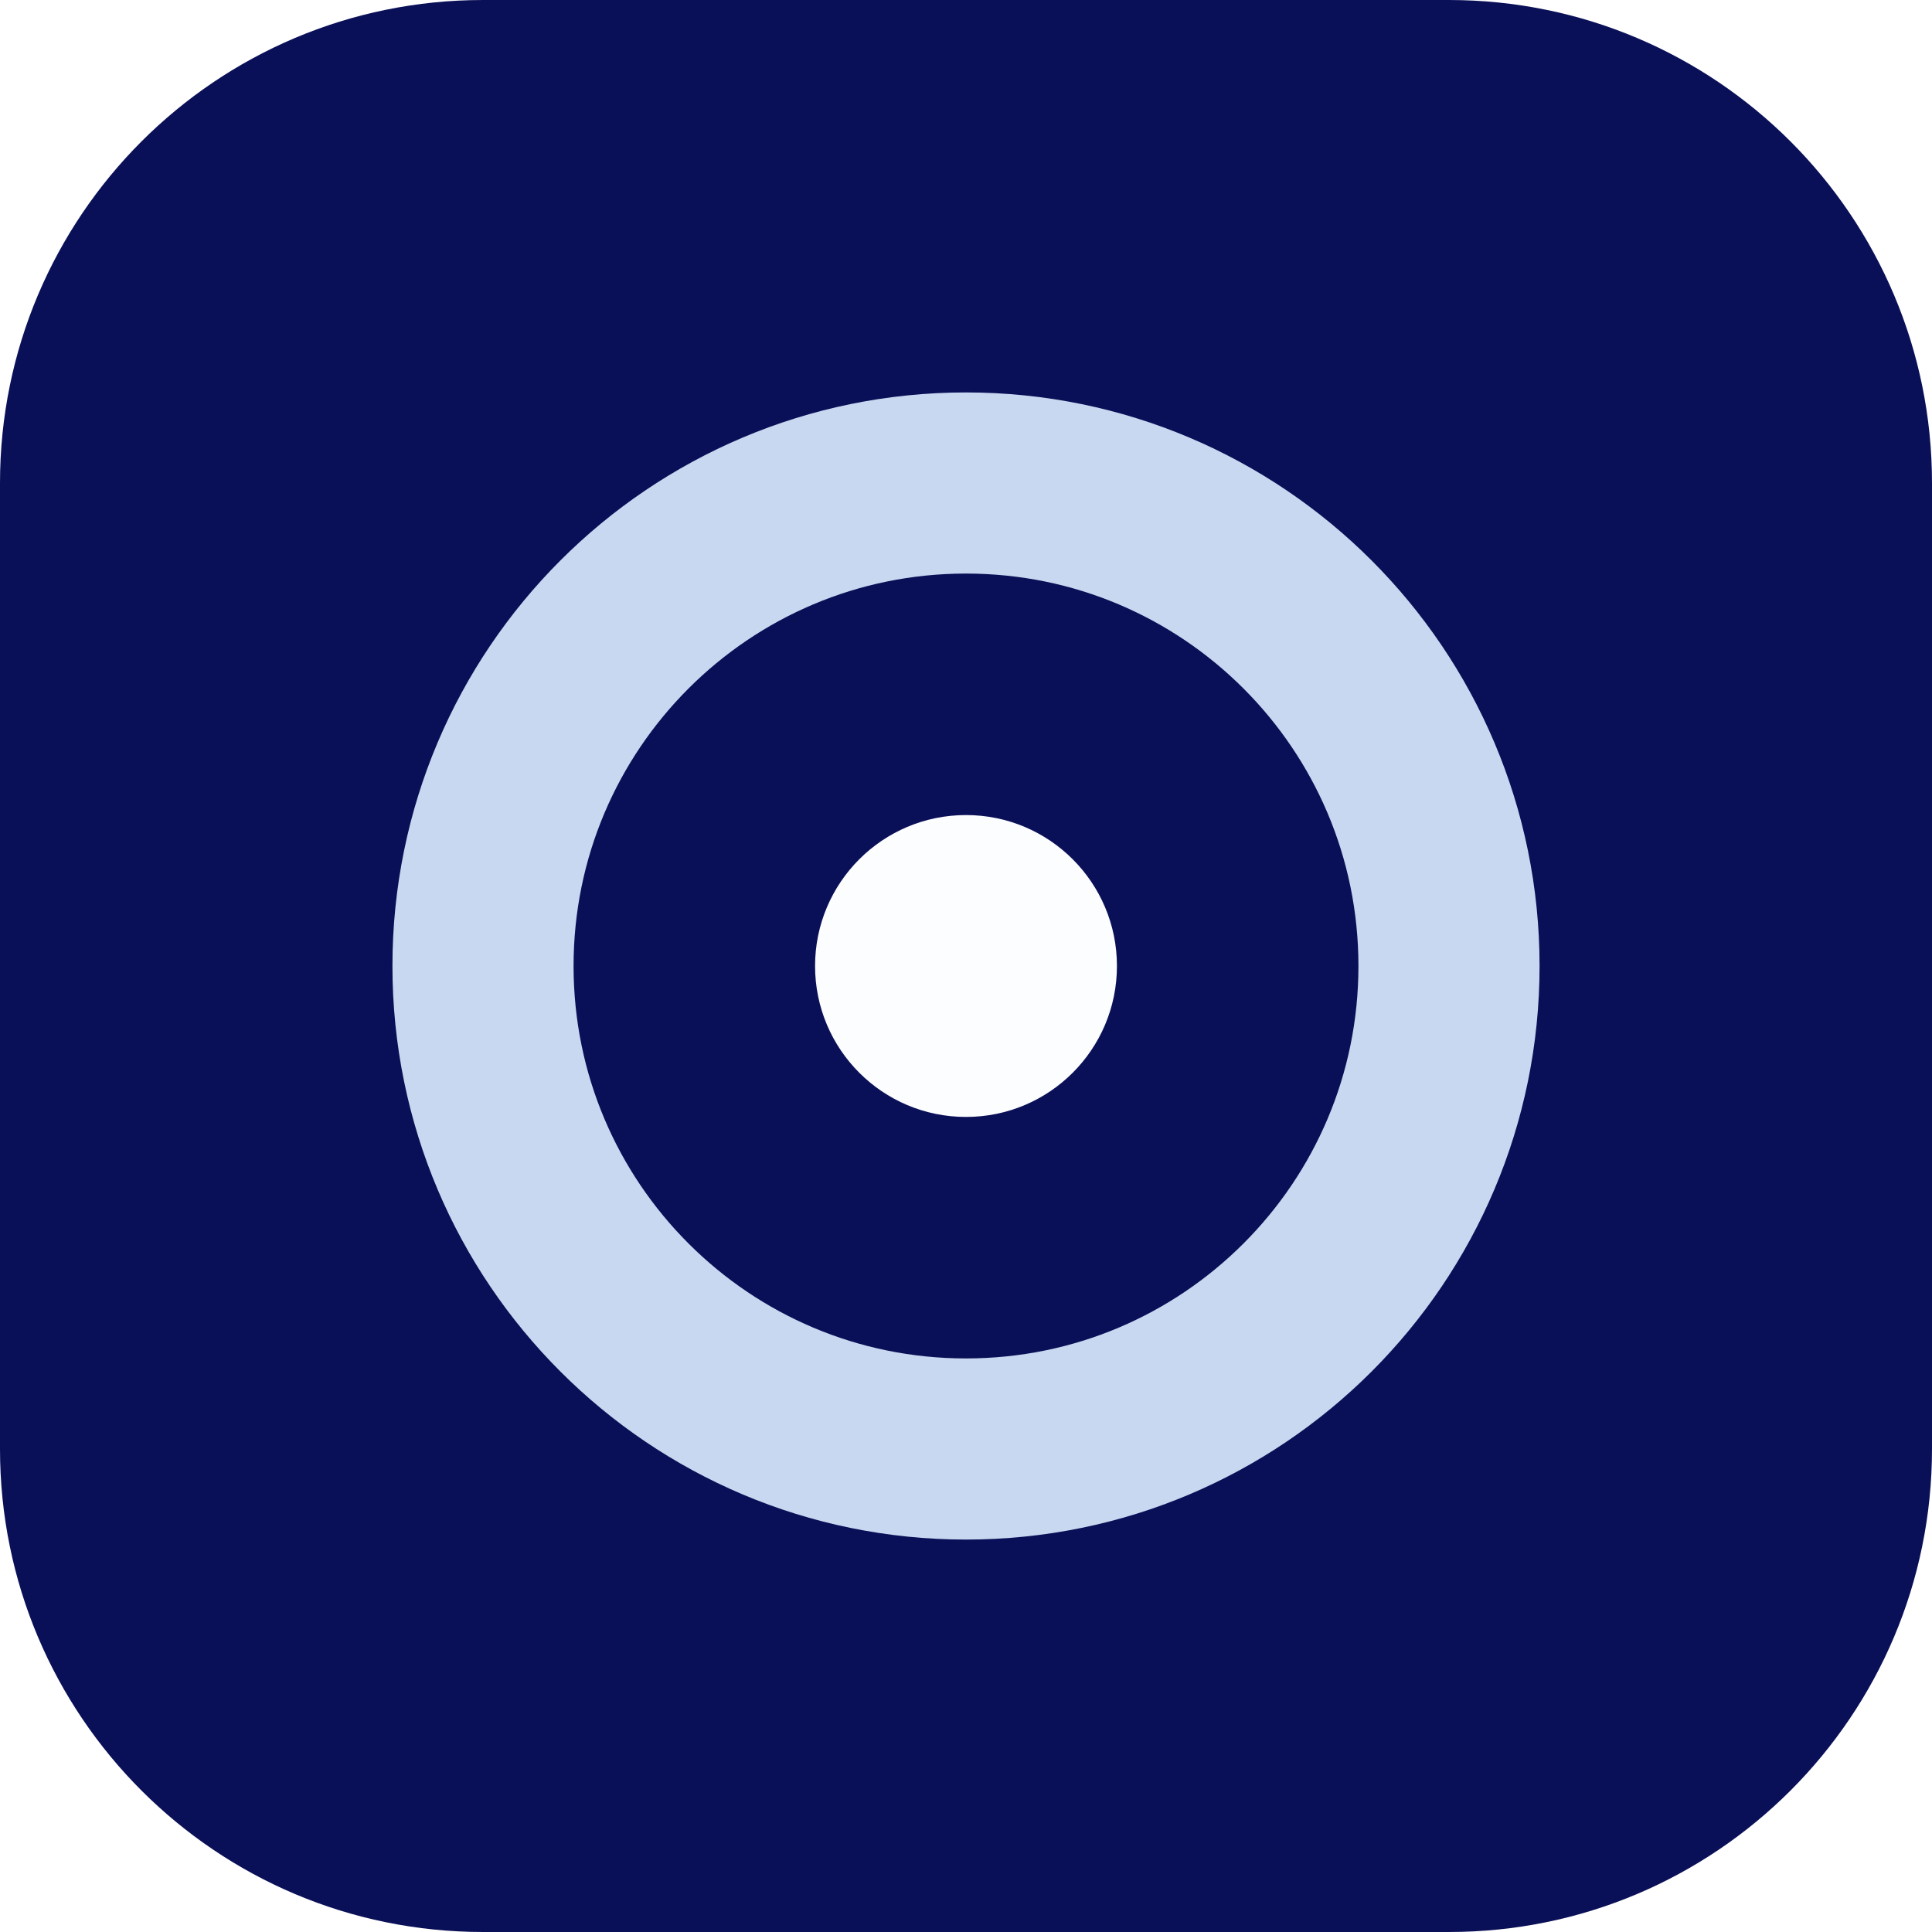
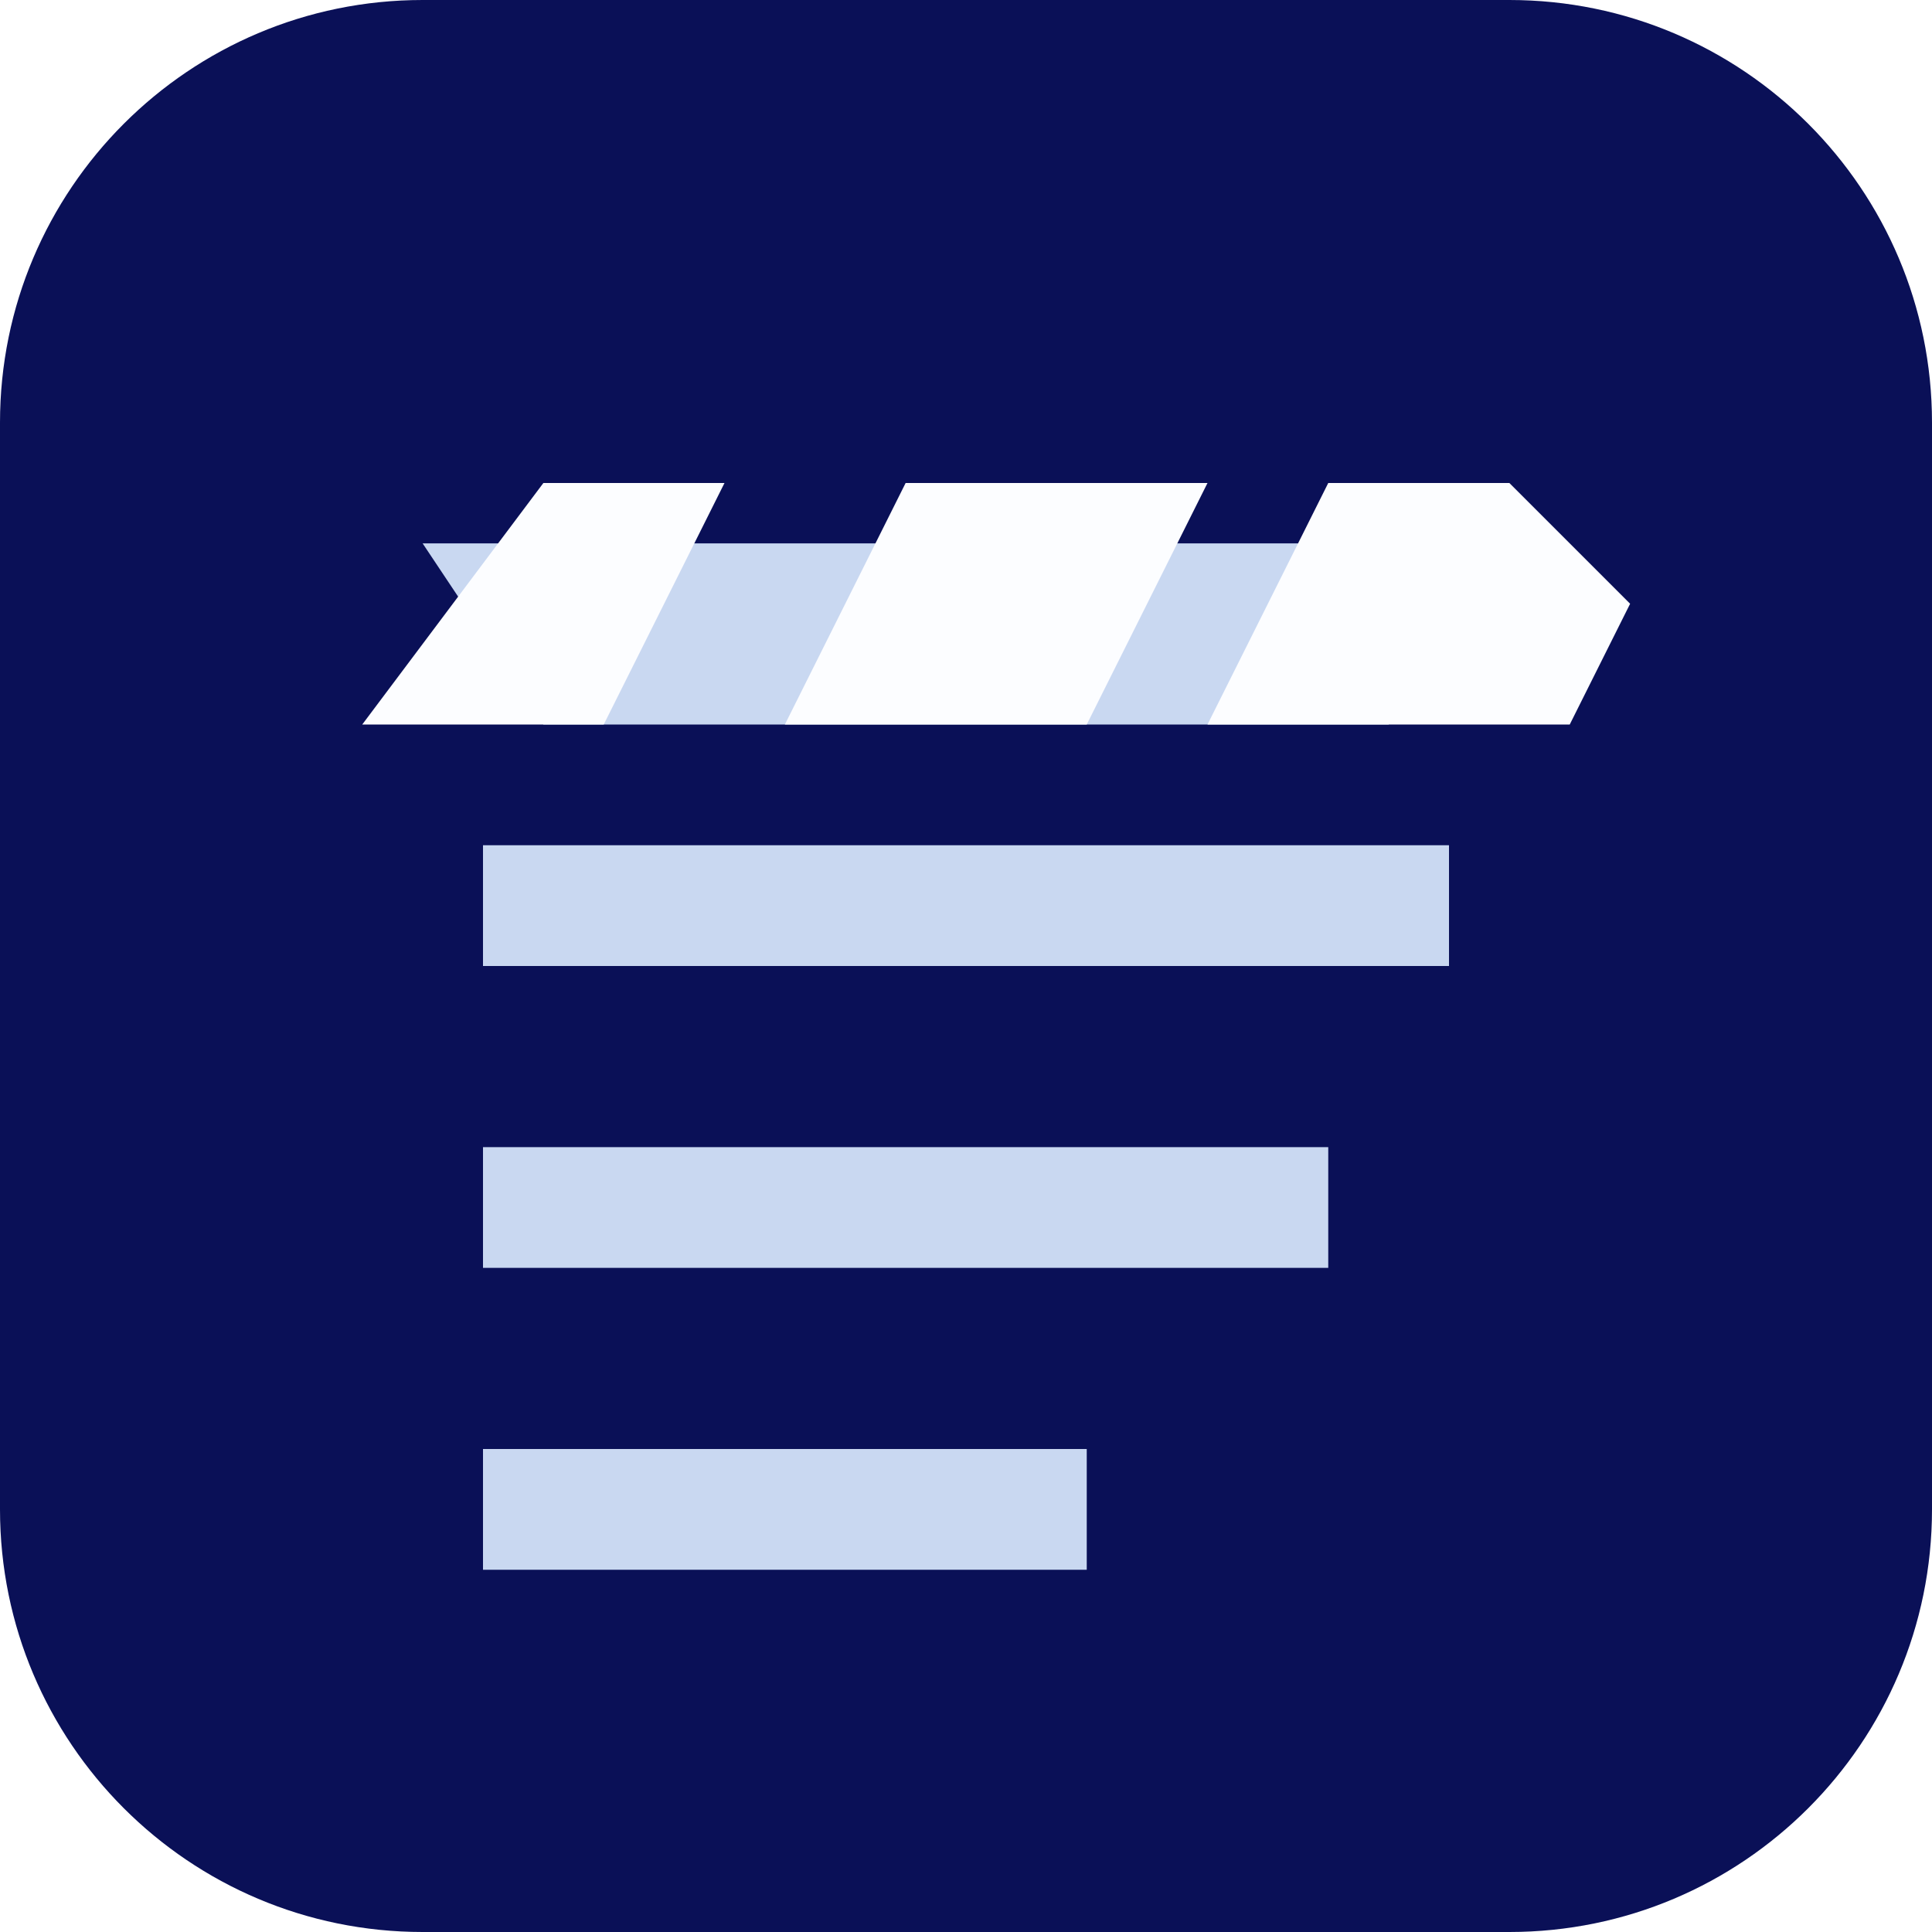
- <svg xmlns="http://www.w3.org/2000/svg" viewBox="0 0 64 64">
-   <rect width="64" height="64" rx="16" fill="#0A1057" />
-   <circle cx="32" cy="32" r="16" fill="none" stroke="#C9D8F1" stroke-width="6" />
-   <circle cx="32" cy="32" r="5" fill="#FCFDFF" />
+ <svg xmlns="http://www.w3.org/2000/svg" viewBox="0 0 64 64" role="img" aria-label="TETA">
+   <rect width="64" height="64" rx="14" fill="#0A1057" />
+   <path fill="#C9D8F1" d="M14 18h36l-4 6H18l-4-6zm2 10h32v4H16v-4zm0 10h28v4H16v-4zm0 10h20v4H16v-4z" />
+   <path fill="#FCFDFF" d="M18 16l-6 8h8l4-8h-6zm12 0l-4 8h10l4-8H30zm14 0l-4 8h12l2-4-4-4H44z" />
</svg>
